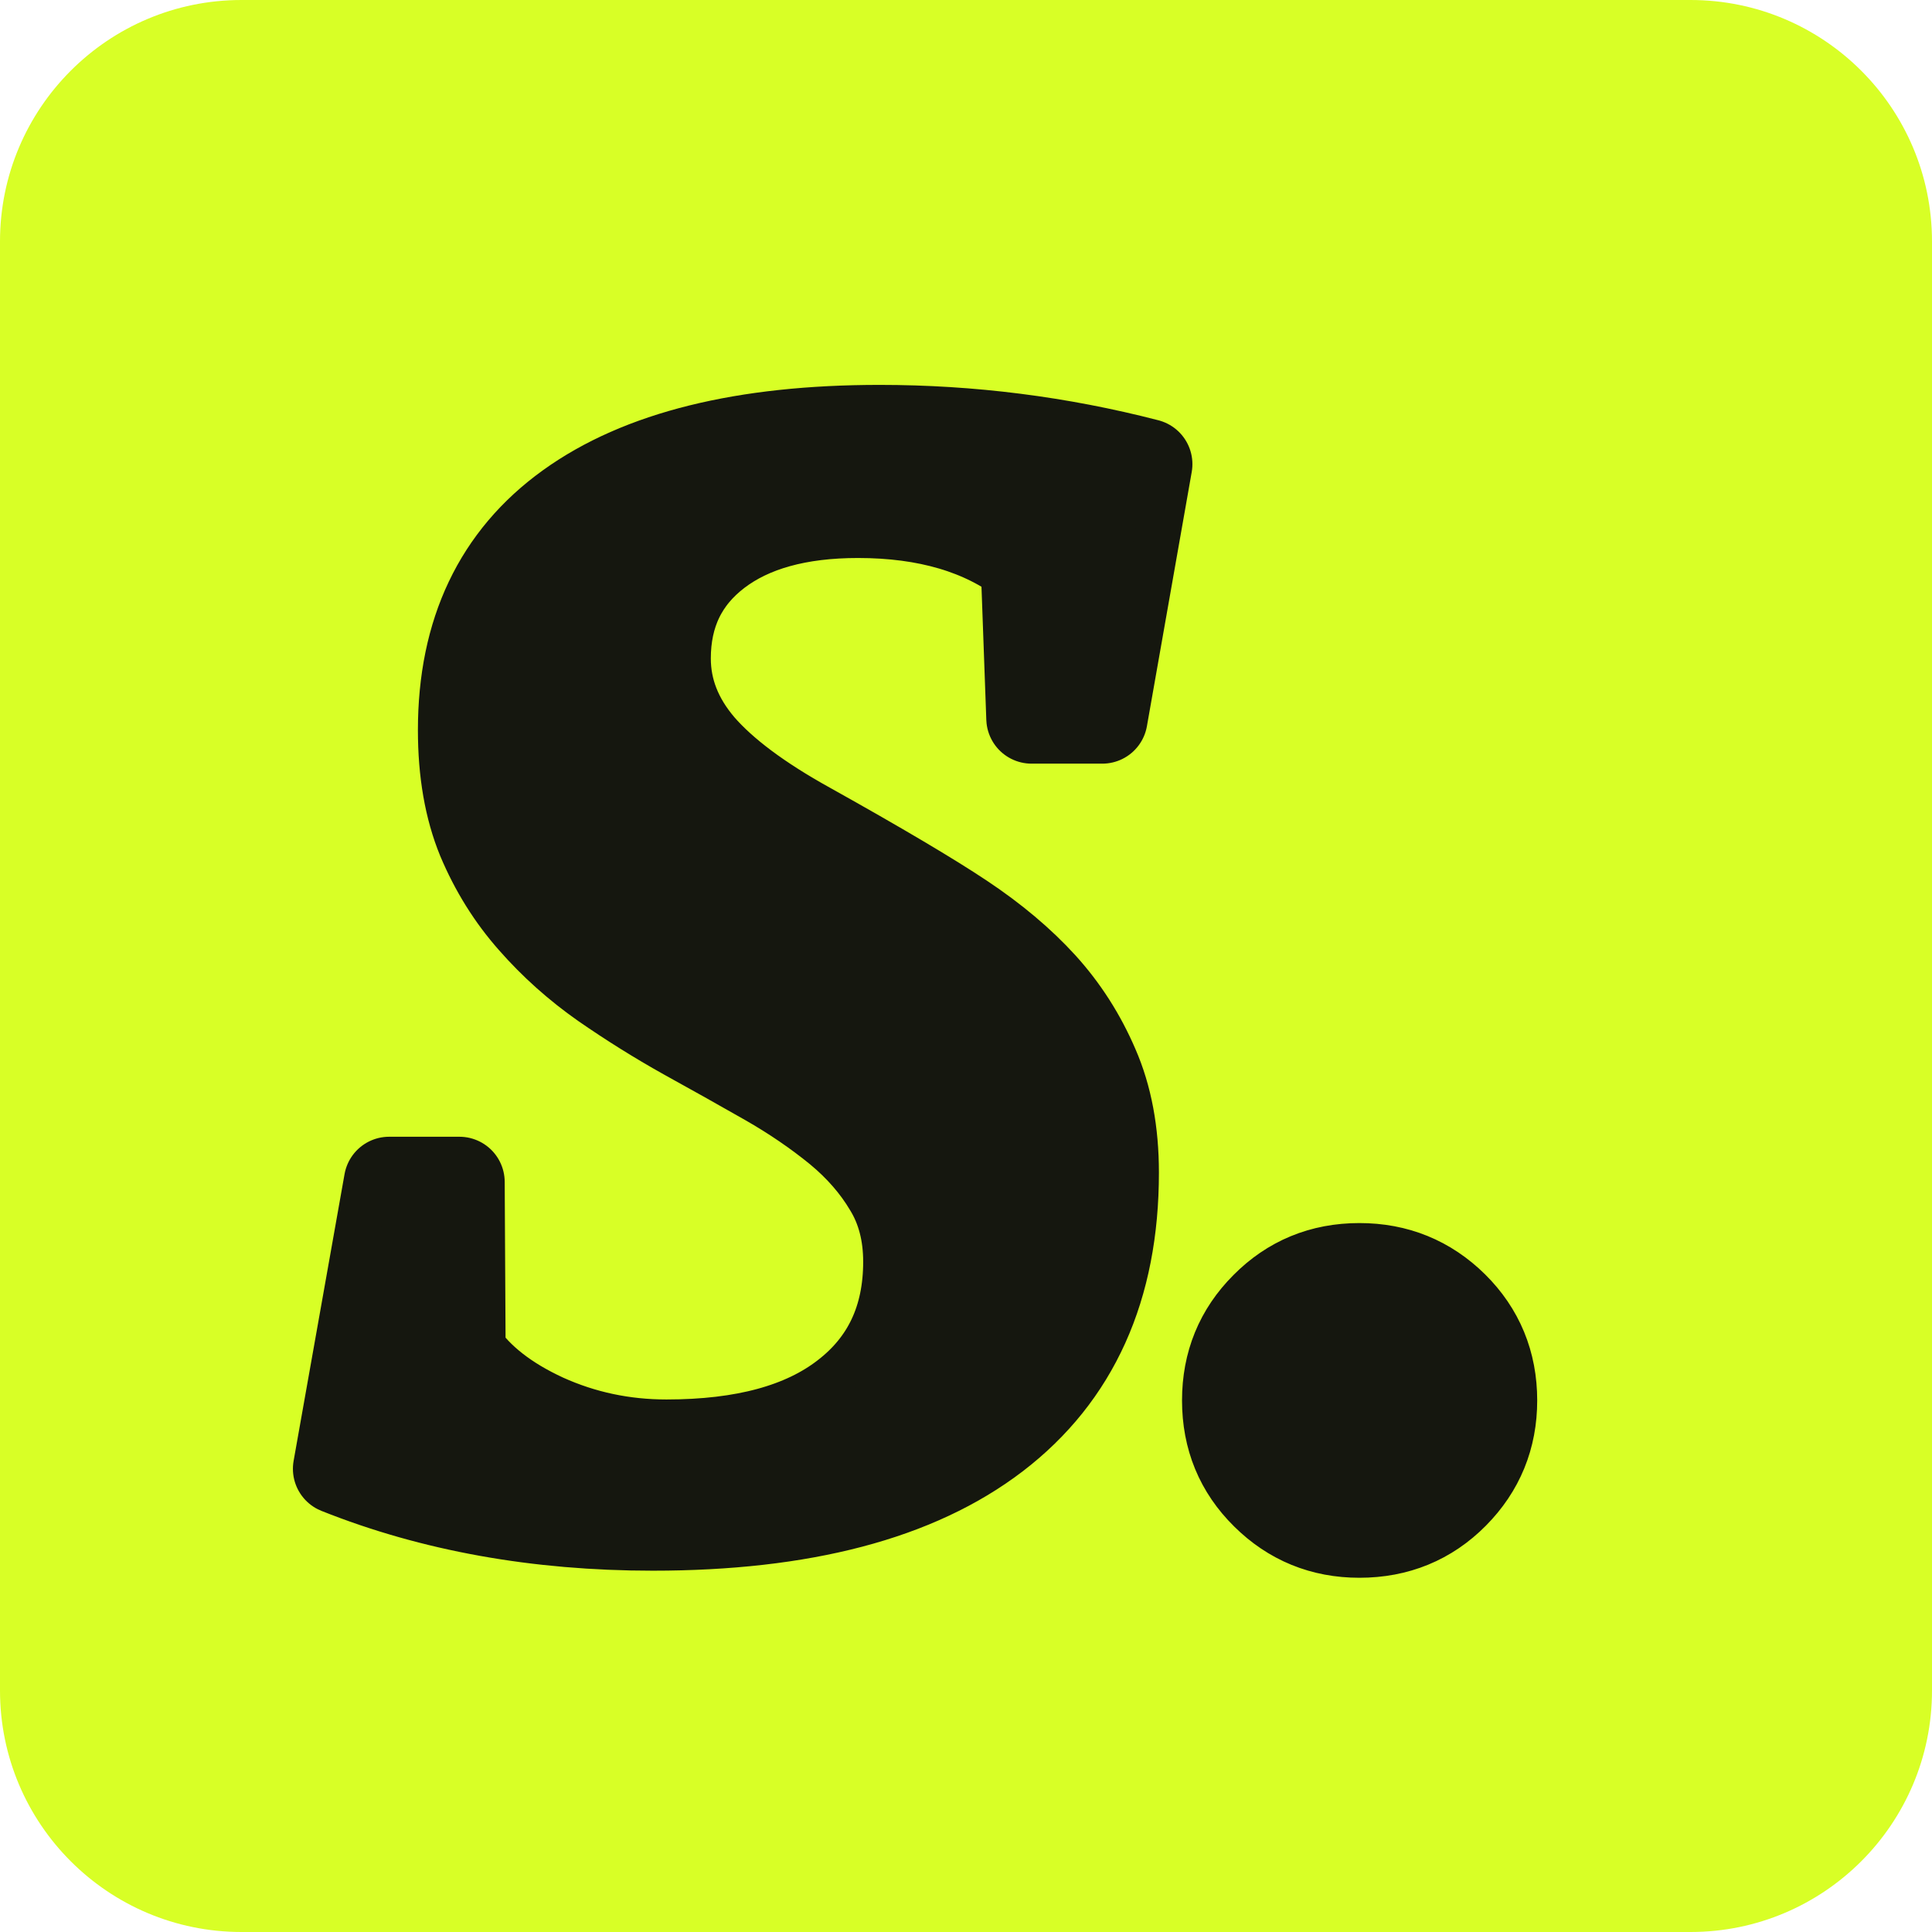
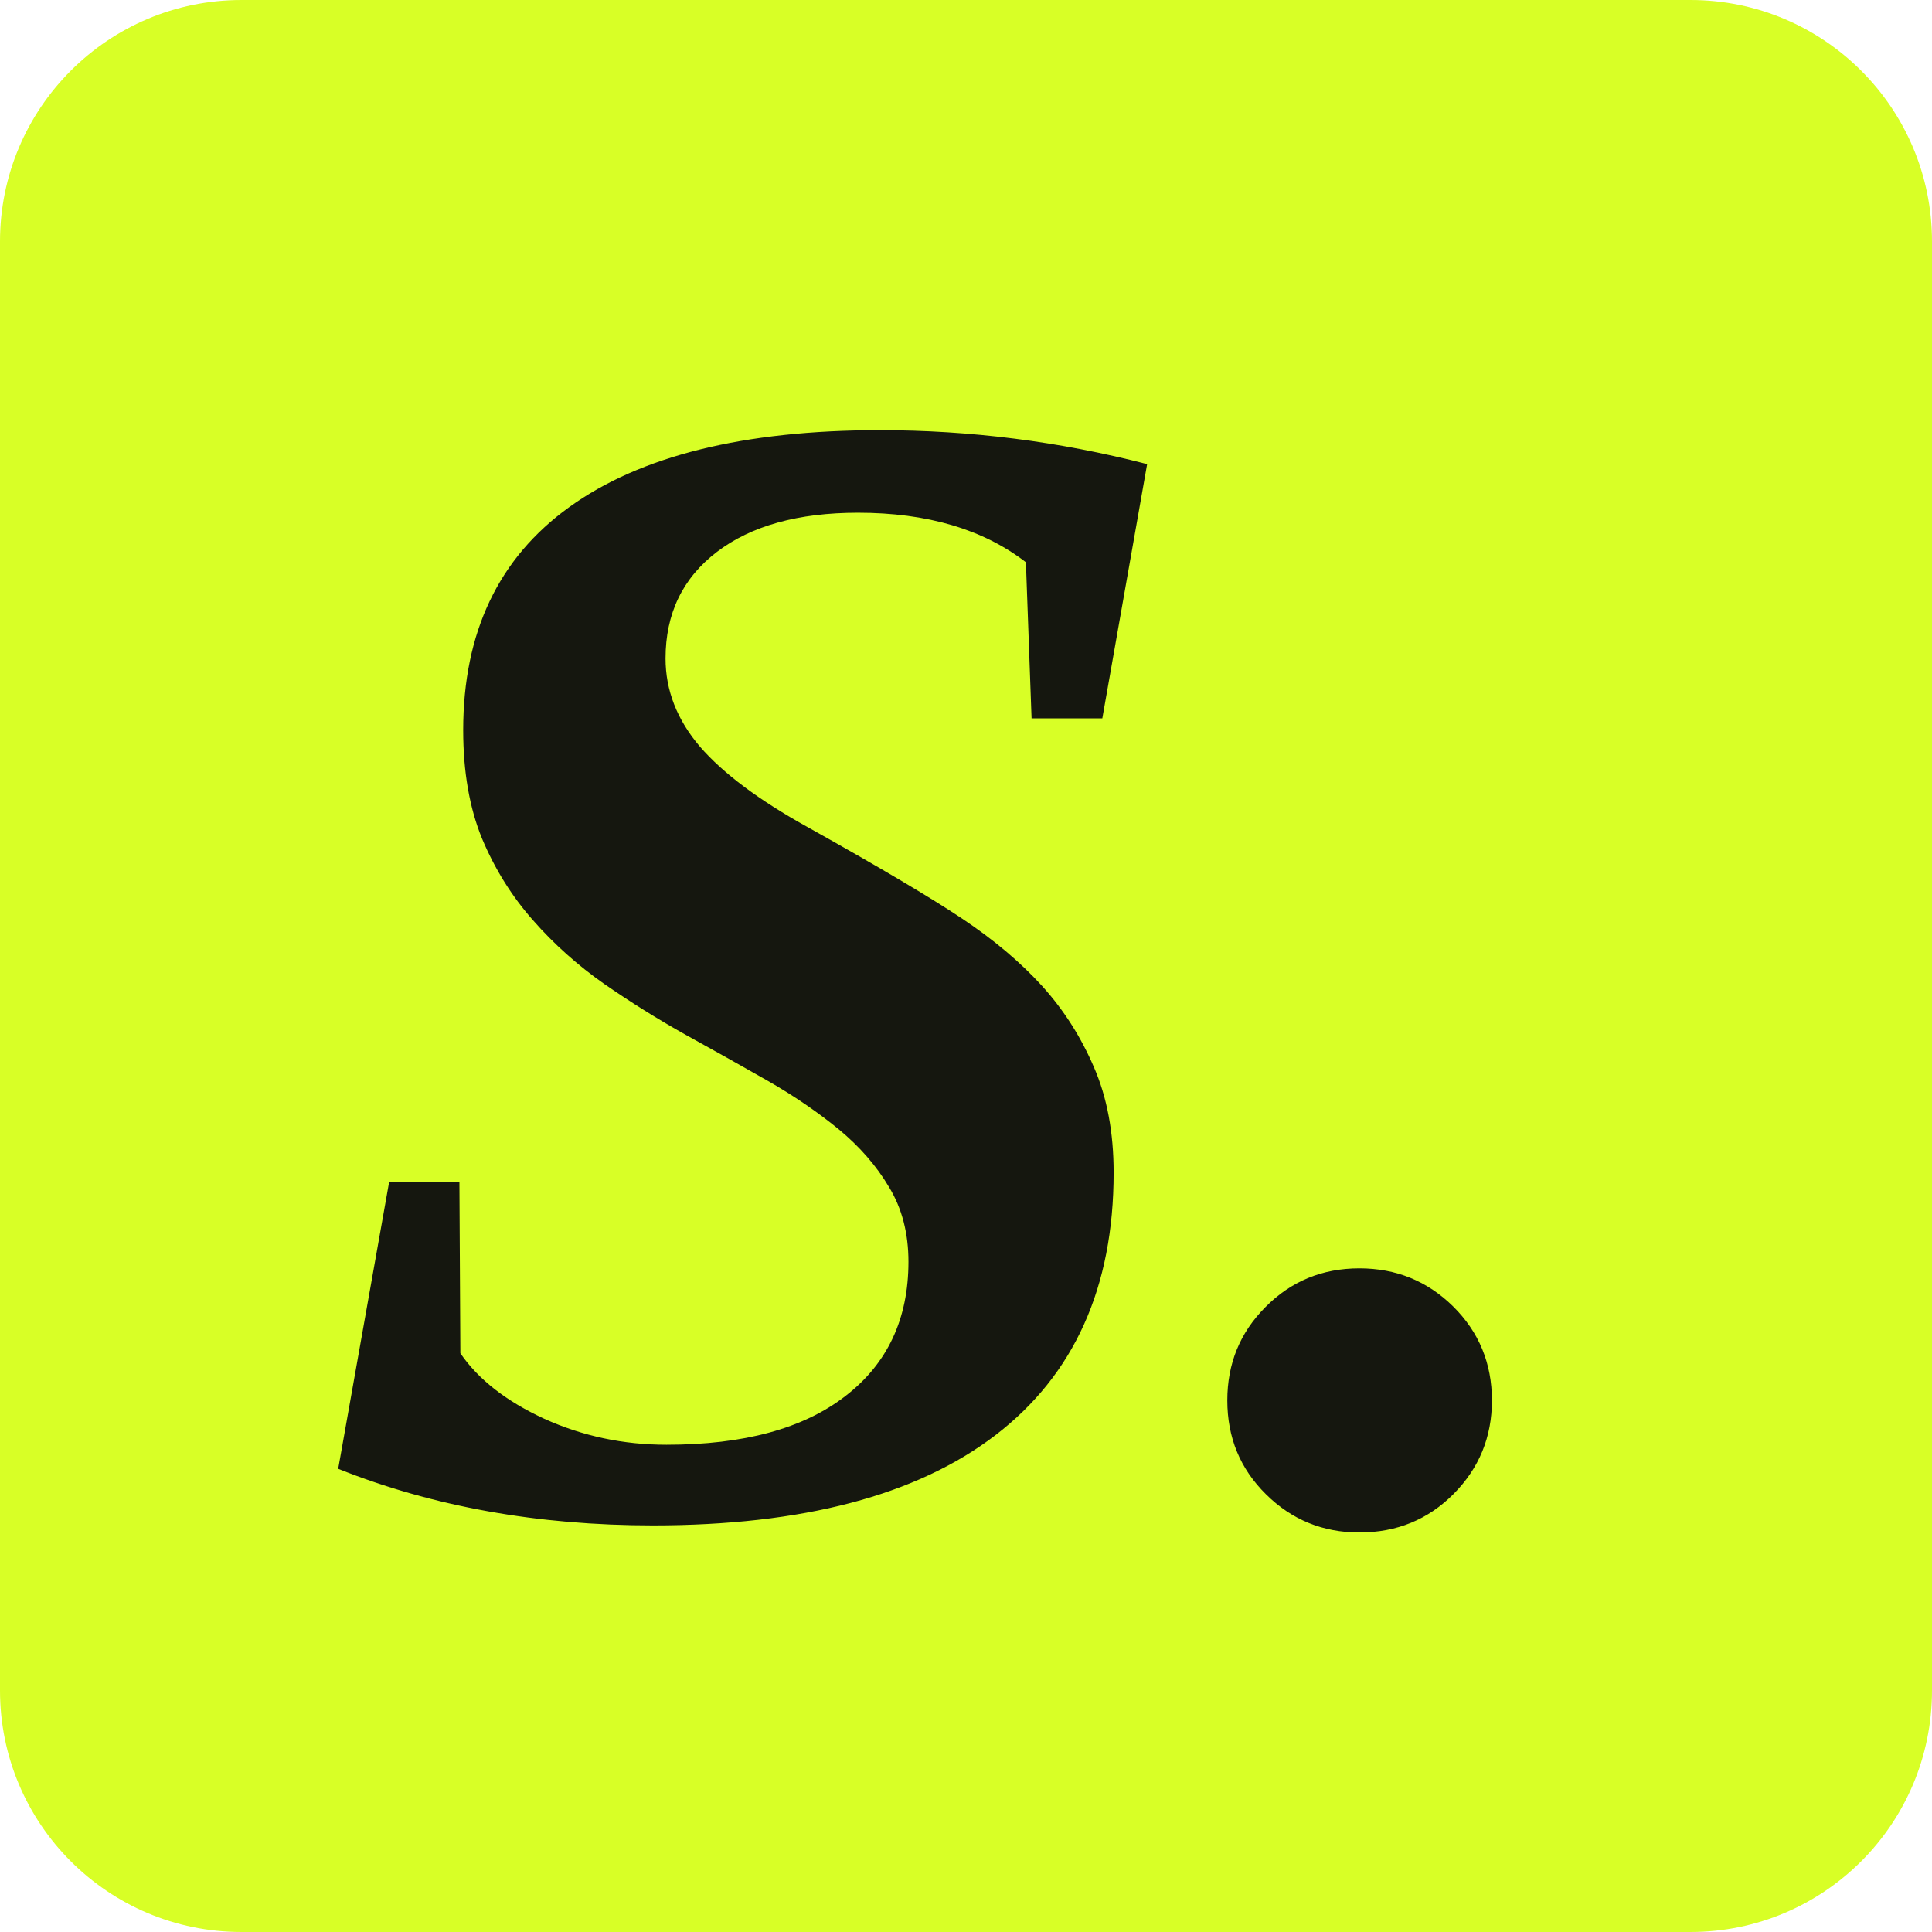
<svg xmlns="http://www.w3.org/2000/svg" viewBox="0 0 64 64">
  <rect width="64" height="64" rx="8" ry="8" fill="#d8ff26" />
-   <text x="32" y="50" font-family="Fraunces, 'Times New Roman', Georgia, serif" font-style="italic" font-weight="900" font-size="54" text-anchor="middle" fill="#15170f" stroke="#15170f" stroke-width="3" paint-order="stroke fill" stroke-linejoin="round">S.</text>
+   <text x="32" y="50" font-family="Fraunces, 'Times New Roman', Georgia, serif" font-style="italic" font-weight="700" font-size="54" text-anchor="middle" fill="#15170f">S.</text>
</svg>
